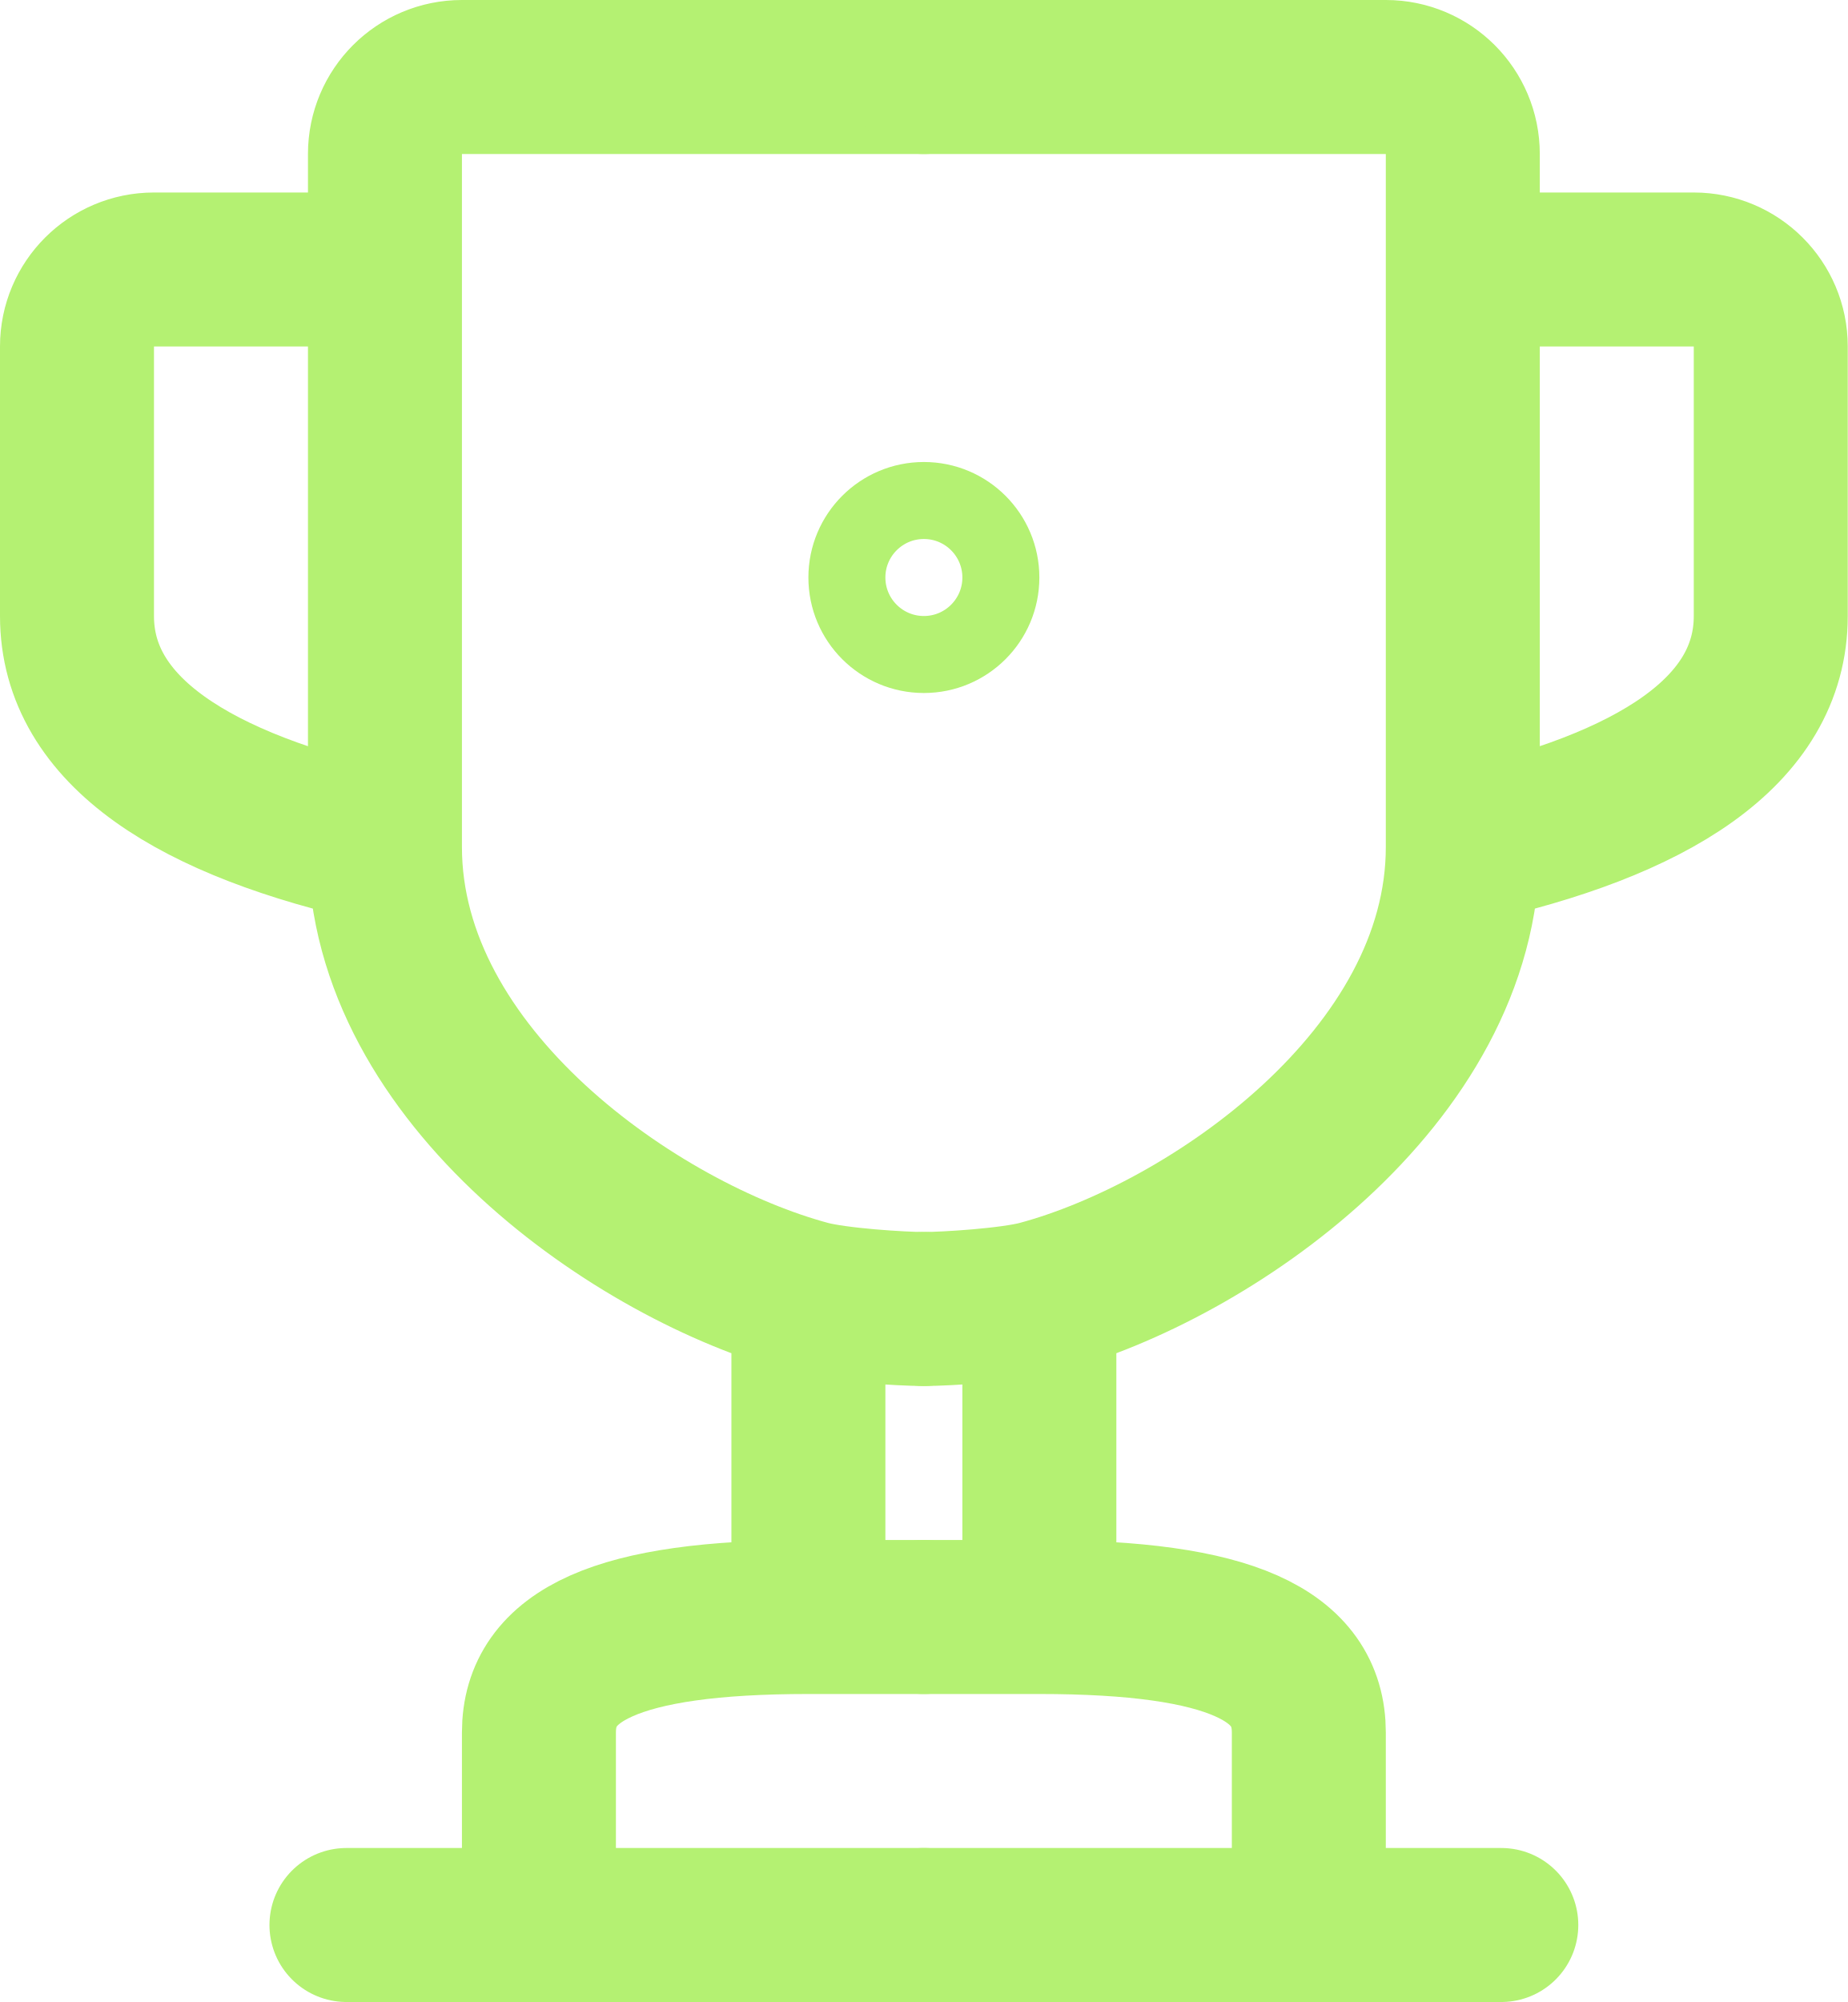
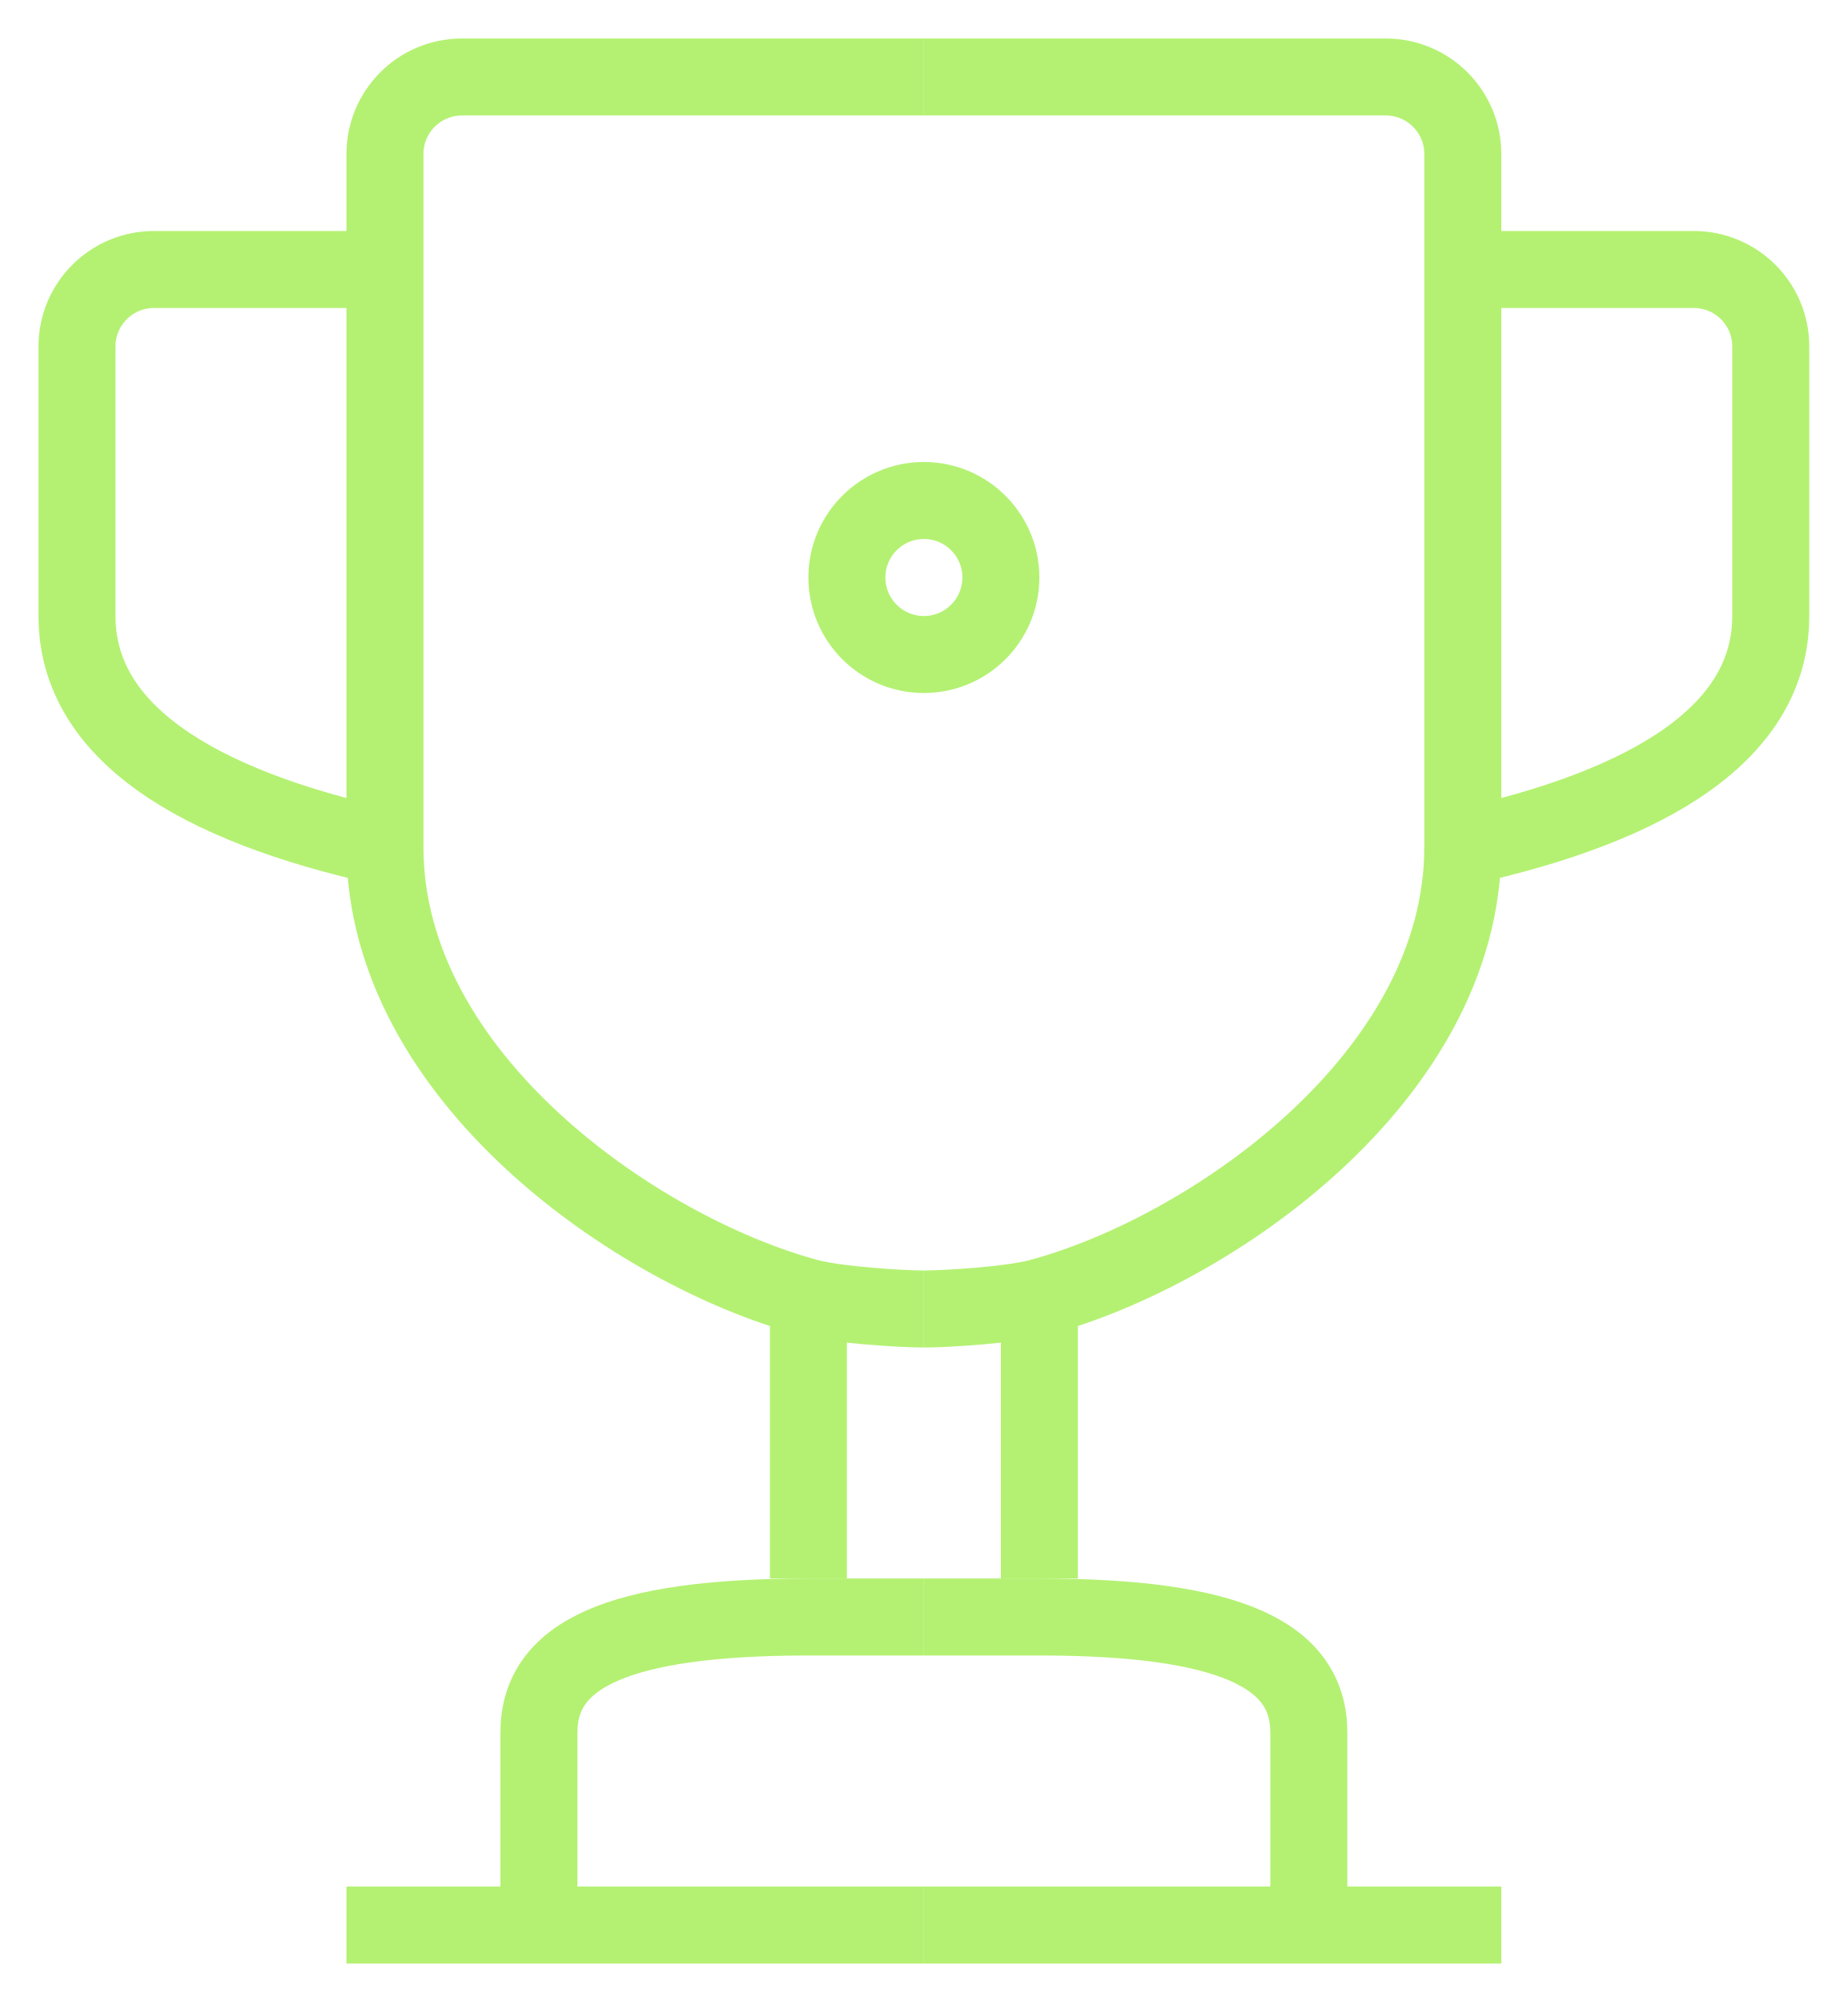
<svg xmlns="http://www.w3.org/2000/svg" width="24" height="26" viewBox="0 0 24 26" fill="none">
-   <path d="M12 17C11.712 17 10.871 16.948 10.5 16.849C8.296 16.258 5 13.995 5 11C5 8.896 5 5.708 5 3.5C5 2.92 5 2.407 5 2C5 1.447 5.448 1 6 1H12M5 11C2.536 10.459 1 9.5 1 8C1 7.054 1 5.51 1 4.499C1 3.947 1.448 3.5 2 3.5H5M10.5 16.849V20.5" stroke="#B4F172" stroke-width="2" stroke-linecap="round" />
-   <path d="M12 17C12.288 17 13.129 16.948 13.5 16.849C15.704 16.258 19 13.995 19 11C19 8.896 19 5.708 19 3.5C19 2.92 19 2.407 19 2C19 1.447 18.552 1 18 1H12M19 11C21.463 10.459 23 9.5 23 8C23 7.054 23 5.51 23 4.499C23 3.947 22.552 3.5 22 3.5H19M13.5 16.849V20.5" stroke="#B4F172" stroke-width="2" stroke-linecap="round" />
-   <path d="M12 25H4.5" stroke="#B4F172" stroke-width="2" stroke-linecap="round" />
-   <path d="M12 25H19.5" stroke="#B4F172" stroke-width="2" stroke-linecap="round" />
-   <path d="M7 25C7 25 7 23.5 7 22.5C7 21.5 8 21 10.5 21H12" stroke="#B4F172" stroke-width="2" stroke-linecap="round" />
-   <path d="M17 25C17 25 17 23.5 17 22.5C17 21.5 16 21 13.5 21H12" stroke="#B4F172" stroke-width="2" stroke-linecap="round" />
+   <path d="M12 17C11.712 17 10.871 16.948 10.5 16.849C8.296 16.258 5 13.995 5 11C5 8.896 5 5.708 5 3.5C5 2.92 5 2.407 5 2C5 1.447 5.448 1 6 1H12M5 11C2.536 10.459 1 9.5 1 8C1 7.054 1 5.51 1 4.499C1 3.947 1.448 3.5 2 3.5H5M10.5 16.849V20.5" stroke="#B4F172" strokeWidth="4" strokeLinecap="round" />
+   <path d="M12 17C12.288 17 13.129 16.948 13.5 16.849C15.704 16.258 19 13.995 19 11C19 8.896 19 5.708 19 3.5C19 2.92 19 2.407 19 2C19 1.447 18.552 1 18 1H12M19 11C21.463 10.459 23 9.5 23 8C23 7.054 23 5.51 23 4.499C23 3.947 22.552 3.5 22 3.5H19M13.5 16.849V20.5" stroke="#B4F172" strokeWidth="4" strokeLinecap="round" />
+   <path d="M12 25H4.5" stroke="#B4F172" strokeWidth="4" strokeLinecap="round" />
+   <path d="M12 25H19.5" stroke="#B4F172" strokeWidth="4" strokeLinecap="round" />
+   <path d="M7 25C7 25 7 23.5 7 22.5C7 21.5 8 21 10.5 21H12" stroke="#B4F172" strokeWidth="4" strokeLinecap="round" />
+   <path d="M17 25C17 25 17 23.5 17 22.5C17 21.5 16 21 13.5 21H12" stroke="#B4F172" strokeWidth="4" strokeLinecap="round" />
  <circle cx="12" cy="7.5" r="1" stroke="#B4F172" />
</svg>
